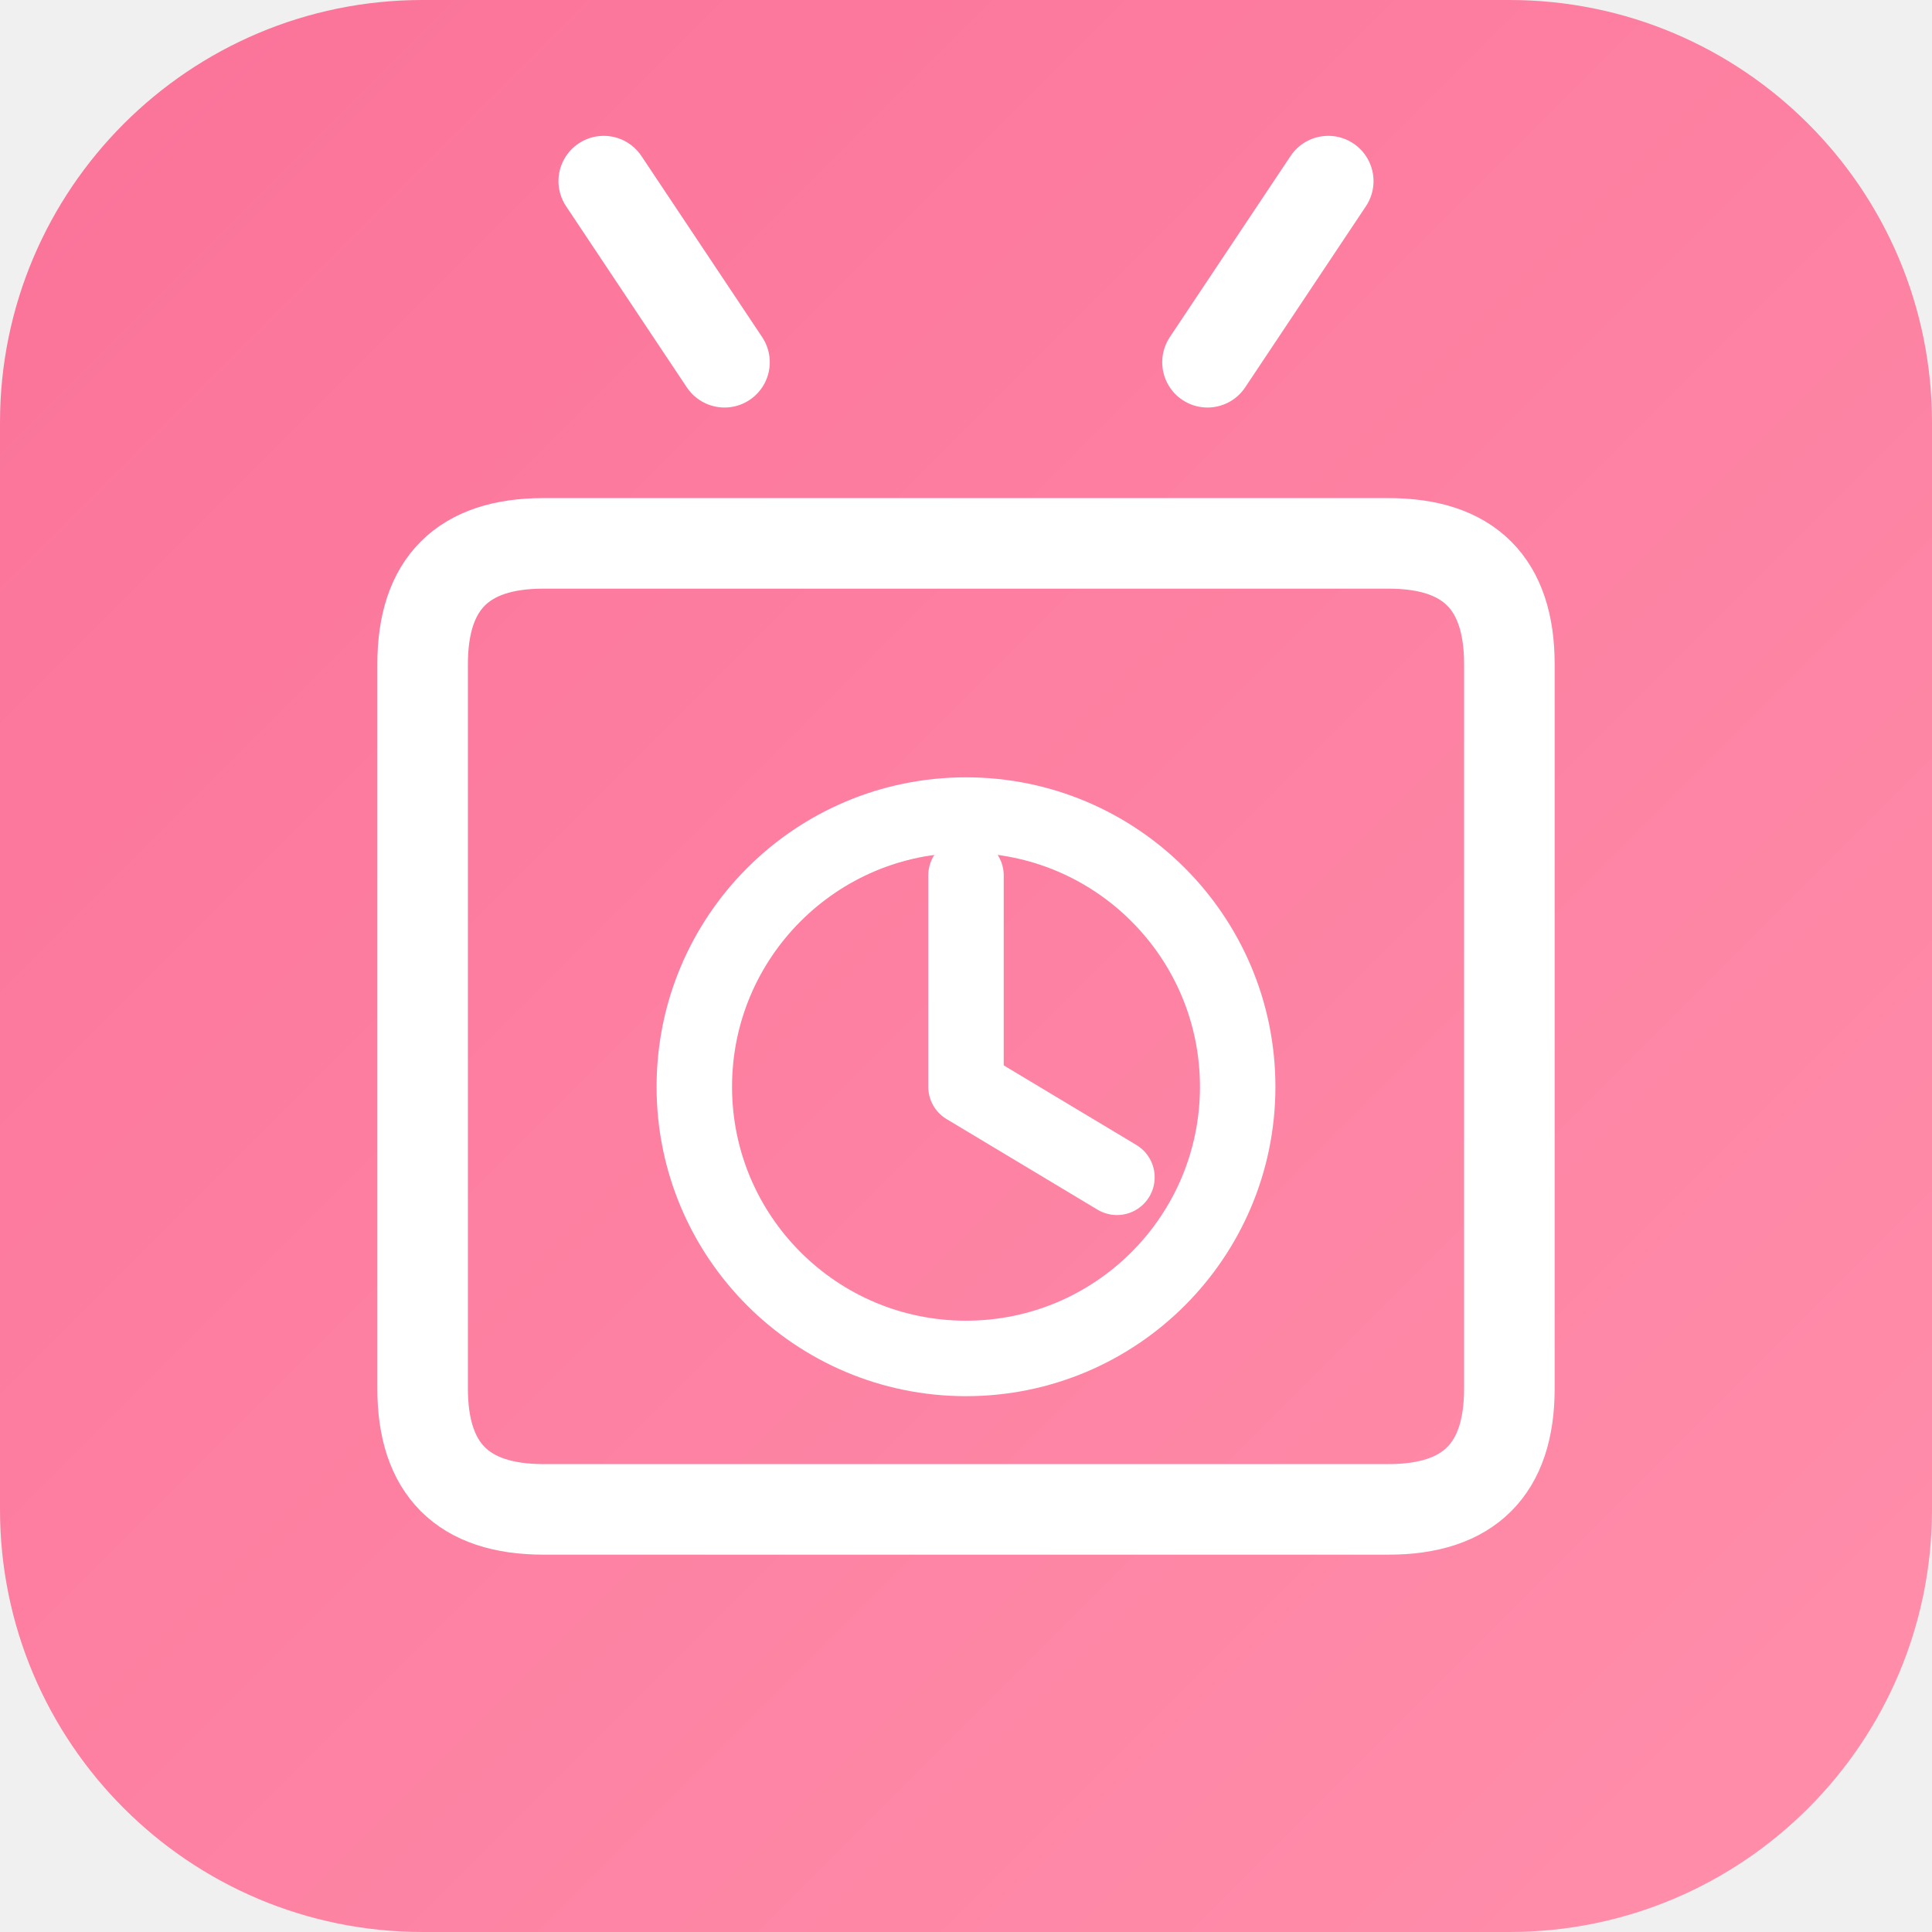
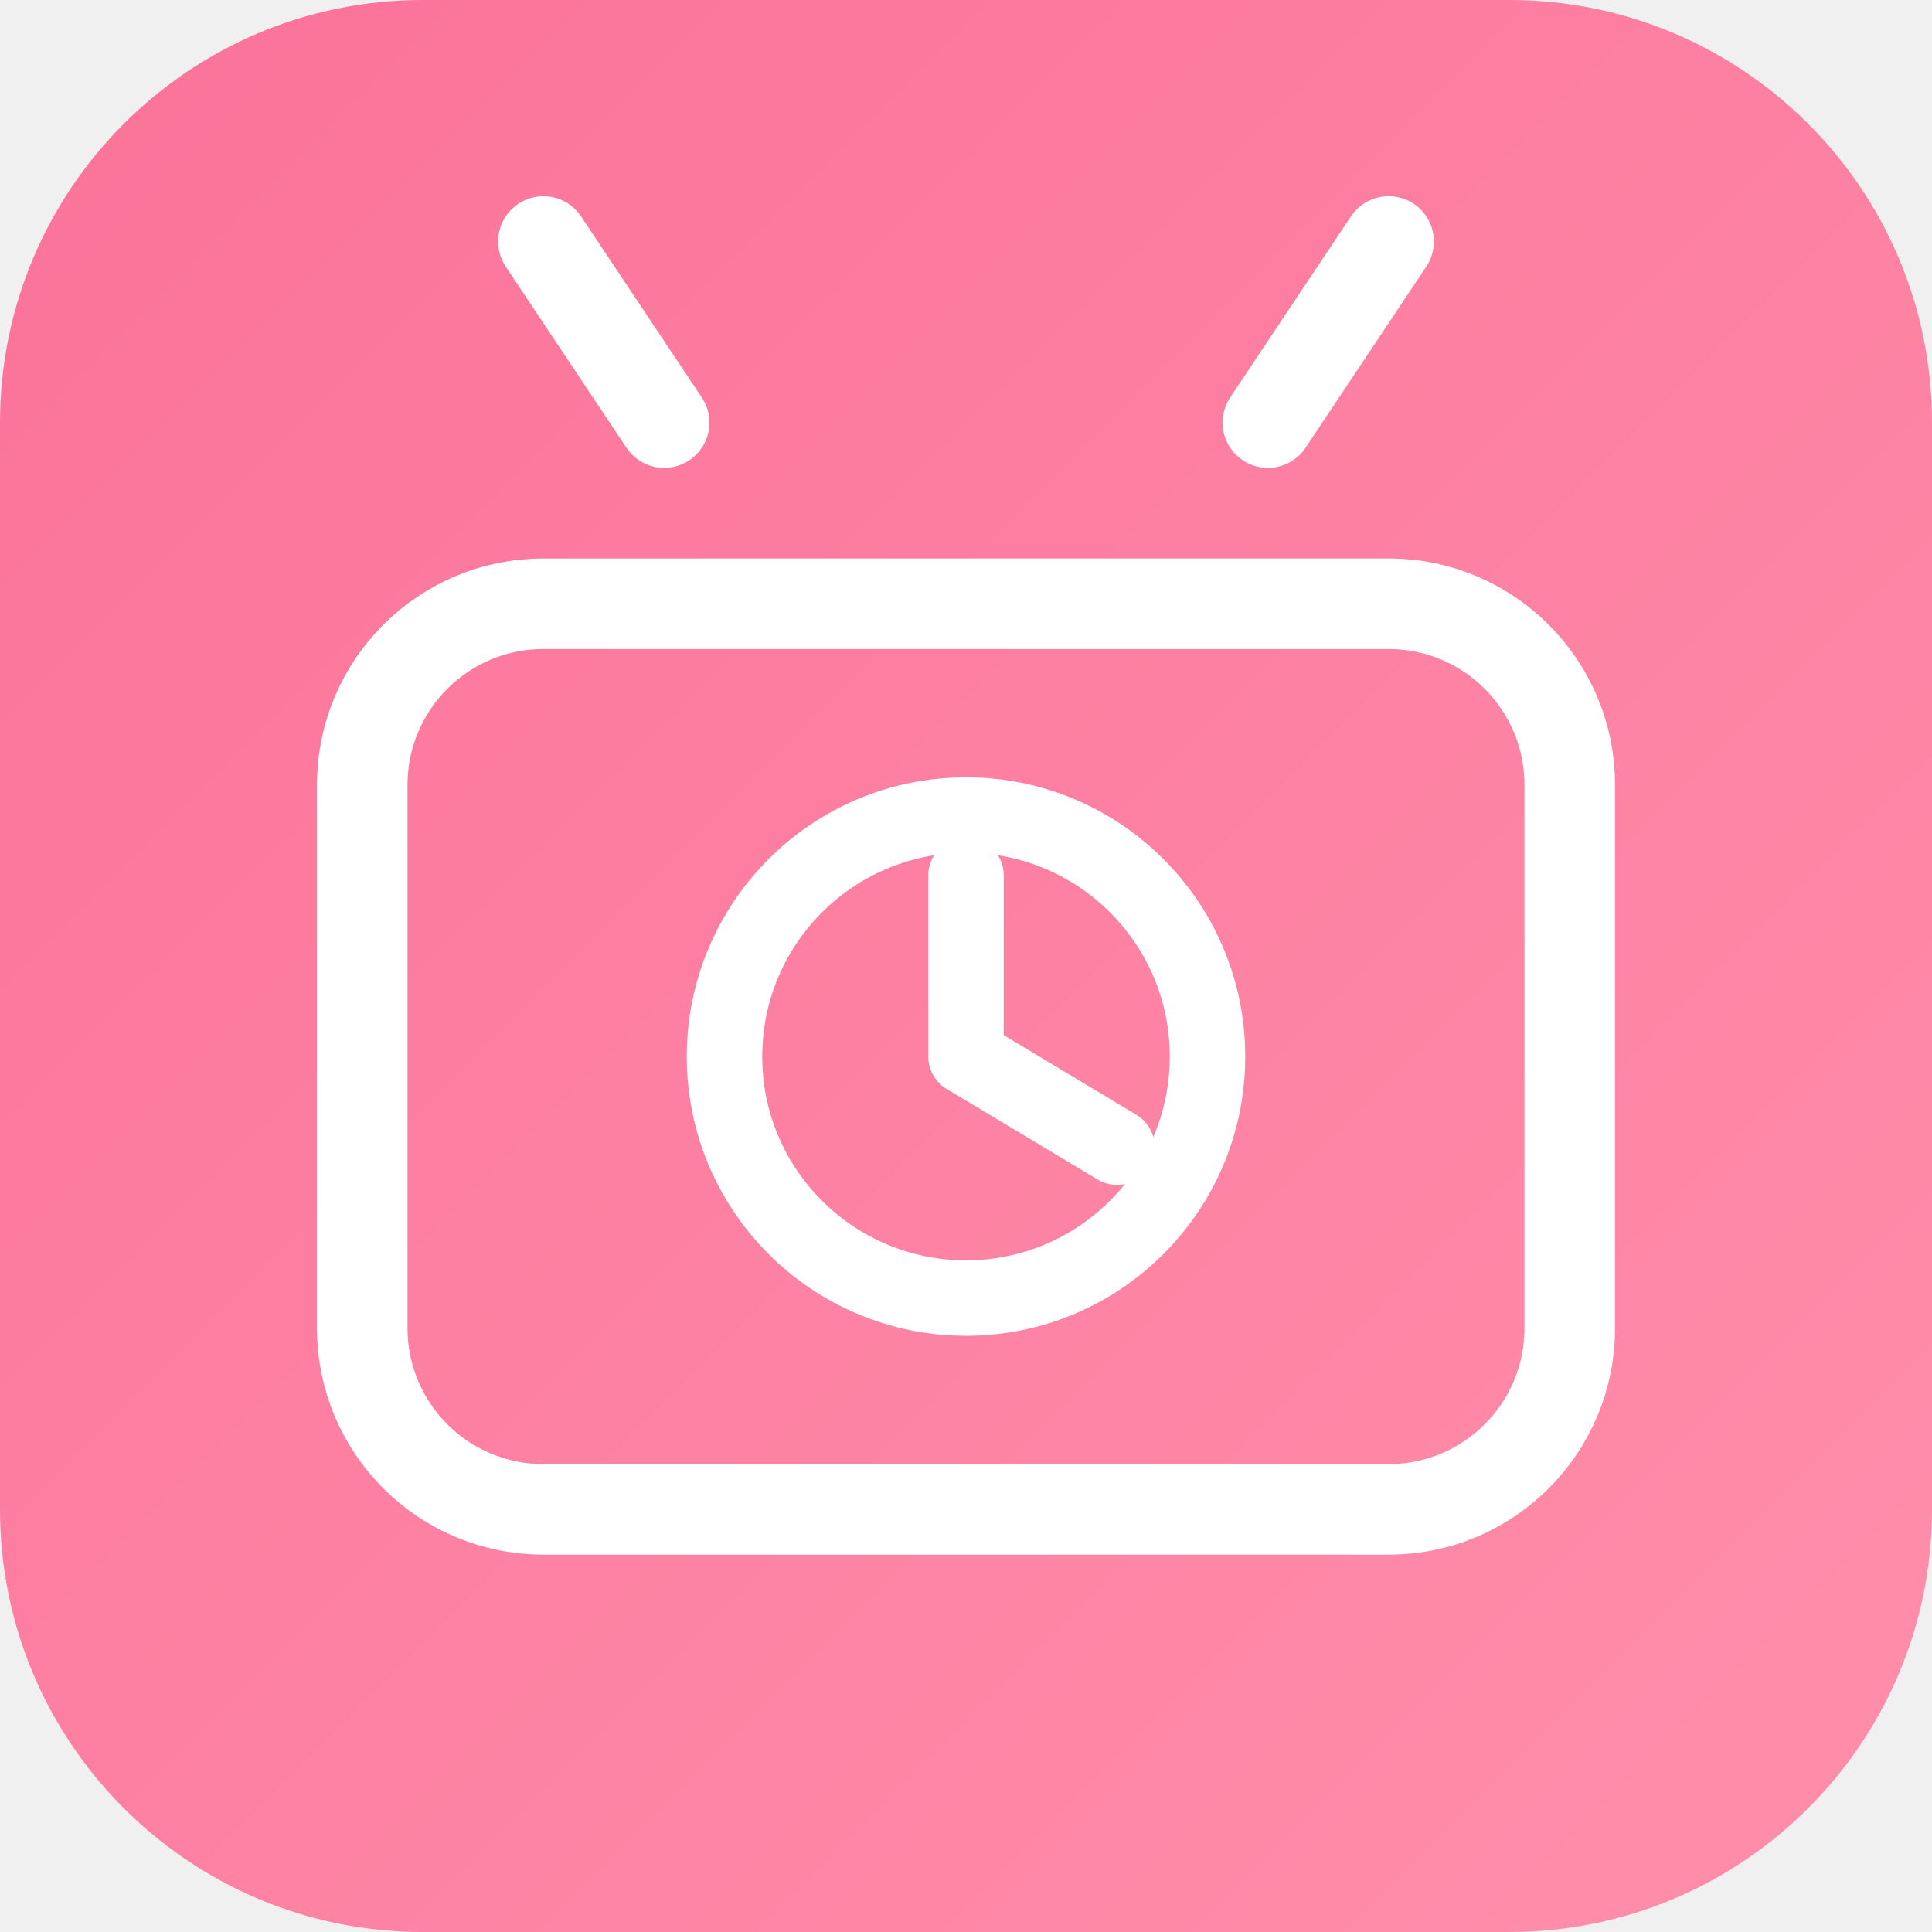
<svg xmlns="http://www.w3.org/2000/svg" viewBox="0 0 64 64" width="64" height="64">
  <defs>
    <linearGradient id="bg" x1="0%" y1="0%" x2="100%" y2="100%">
      <stop offset="0%" stop-color="#fb7299" />
      <stop offset="100%" stop-color="#ff8fab" />
    </linearGradient>
  </defs>
  <rect width="64" height="64" rx="14" fill="url(#bg)" />
-   <path d="M14 22 L14 46 Q14 50 18 50 L46 50 Q50 50 50 46 L50 22 Q50 18 46 18 L18 18 Q14 18 14 22 Z" fill="none" stroke="#fff" stroke-width="3" stroke-linejoin="round" />
-   <circle cx="32" cy="36" r="9" fill="none" stroke="#fff" stroke-width="2.5" />
-   <path d="M32 29 L32 36 L37 39" stroke="#fff" stroke-width="2.5" stroke-linecap="round" stroke-linejoin="round" fill="none" />
-   <path d="M24 12 L20 6" stroke="#fff" stroke-width="3" stroke-linecap="round" />
-   <path d="M40 12 L44 6" stroke="#fff" stroke-width="3" stroke-linecap="round" />
+   <rect x="12" y="20" width="40" height="30" rx="6" fill="none" stroke="#fff" stroke-width="3" stroke-linejoin="round" />
+   <circle cx="32" cy="35" r="8" fill="none" stroke="#fff" stroke-width="2.5" />
+   <path d="M32 29 L32 35 L37 38" stroke="#fff" stroke-width="2.5" stroke-linecap="round" stroke-linejoin="round" fill="none" />
+   <path d="M22 14 L18 8" stroke="#fff" stroke-width="3" stroke-linecap="round" />
+   <path d="M42 14 L46 8" stroke="#fff" stroke-width="3" stroke-linecap="round" />
</svg>
